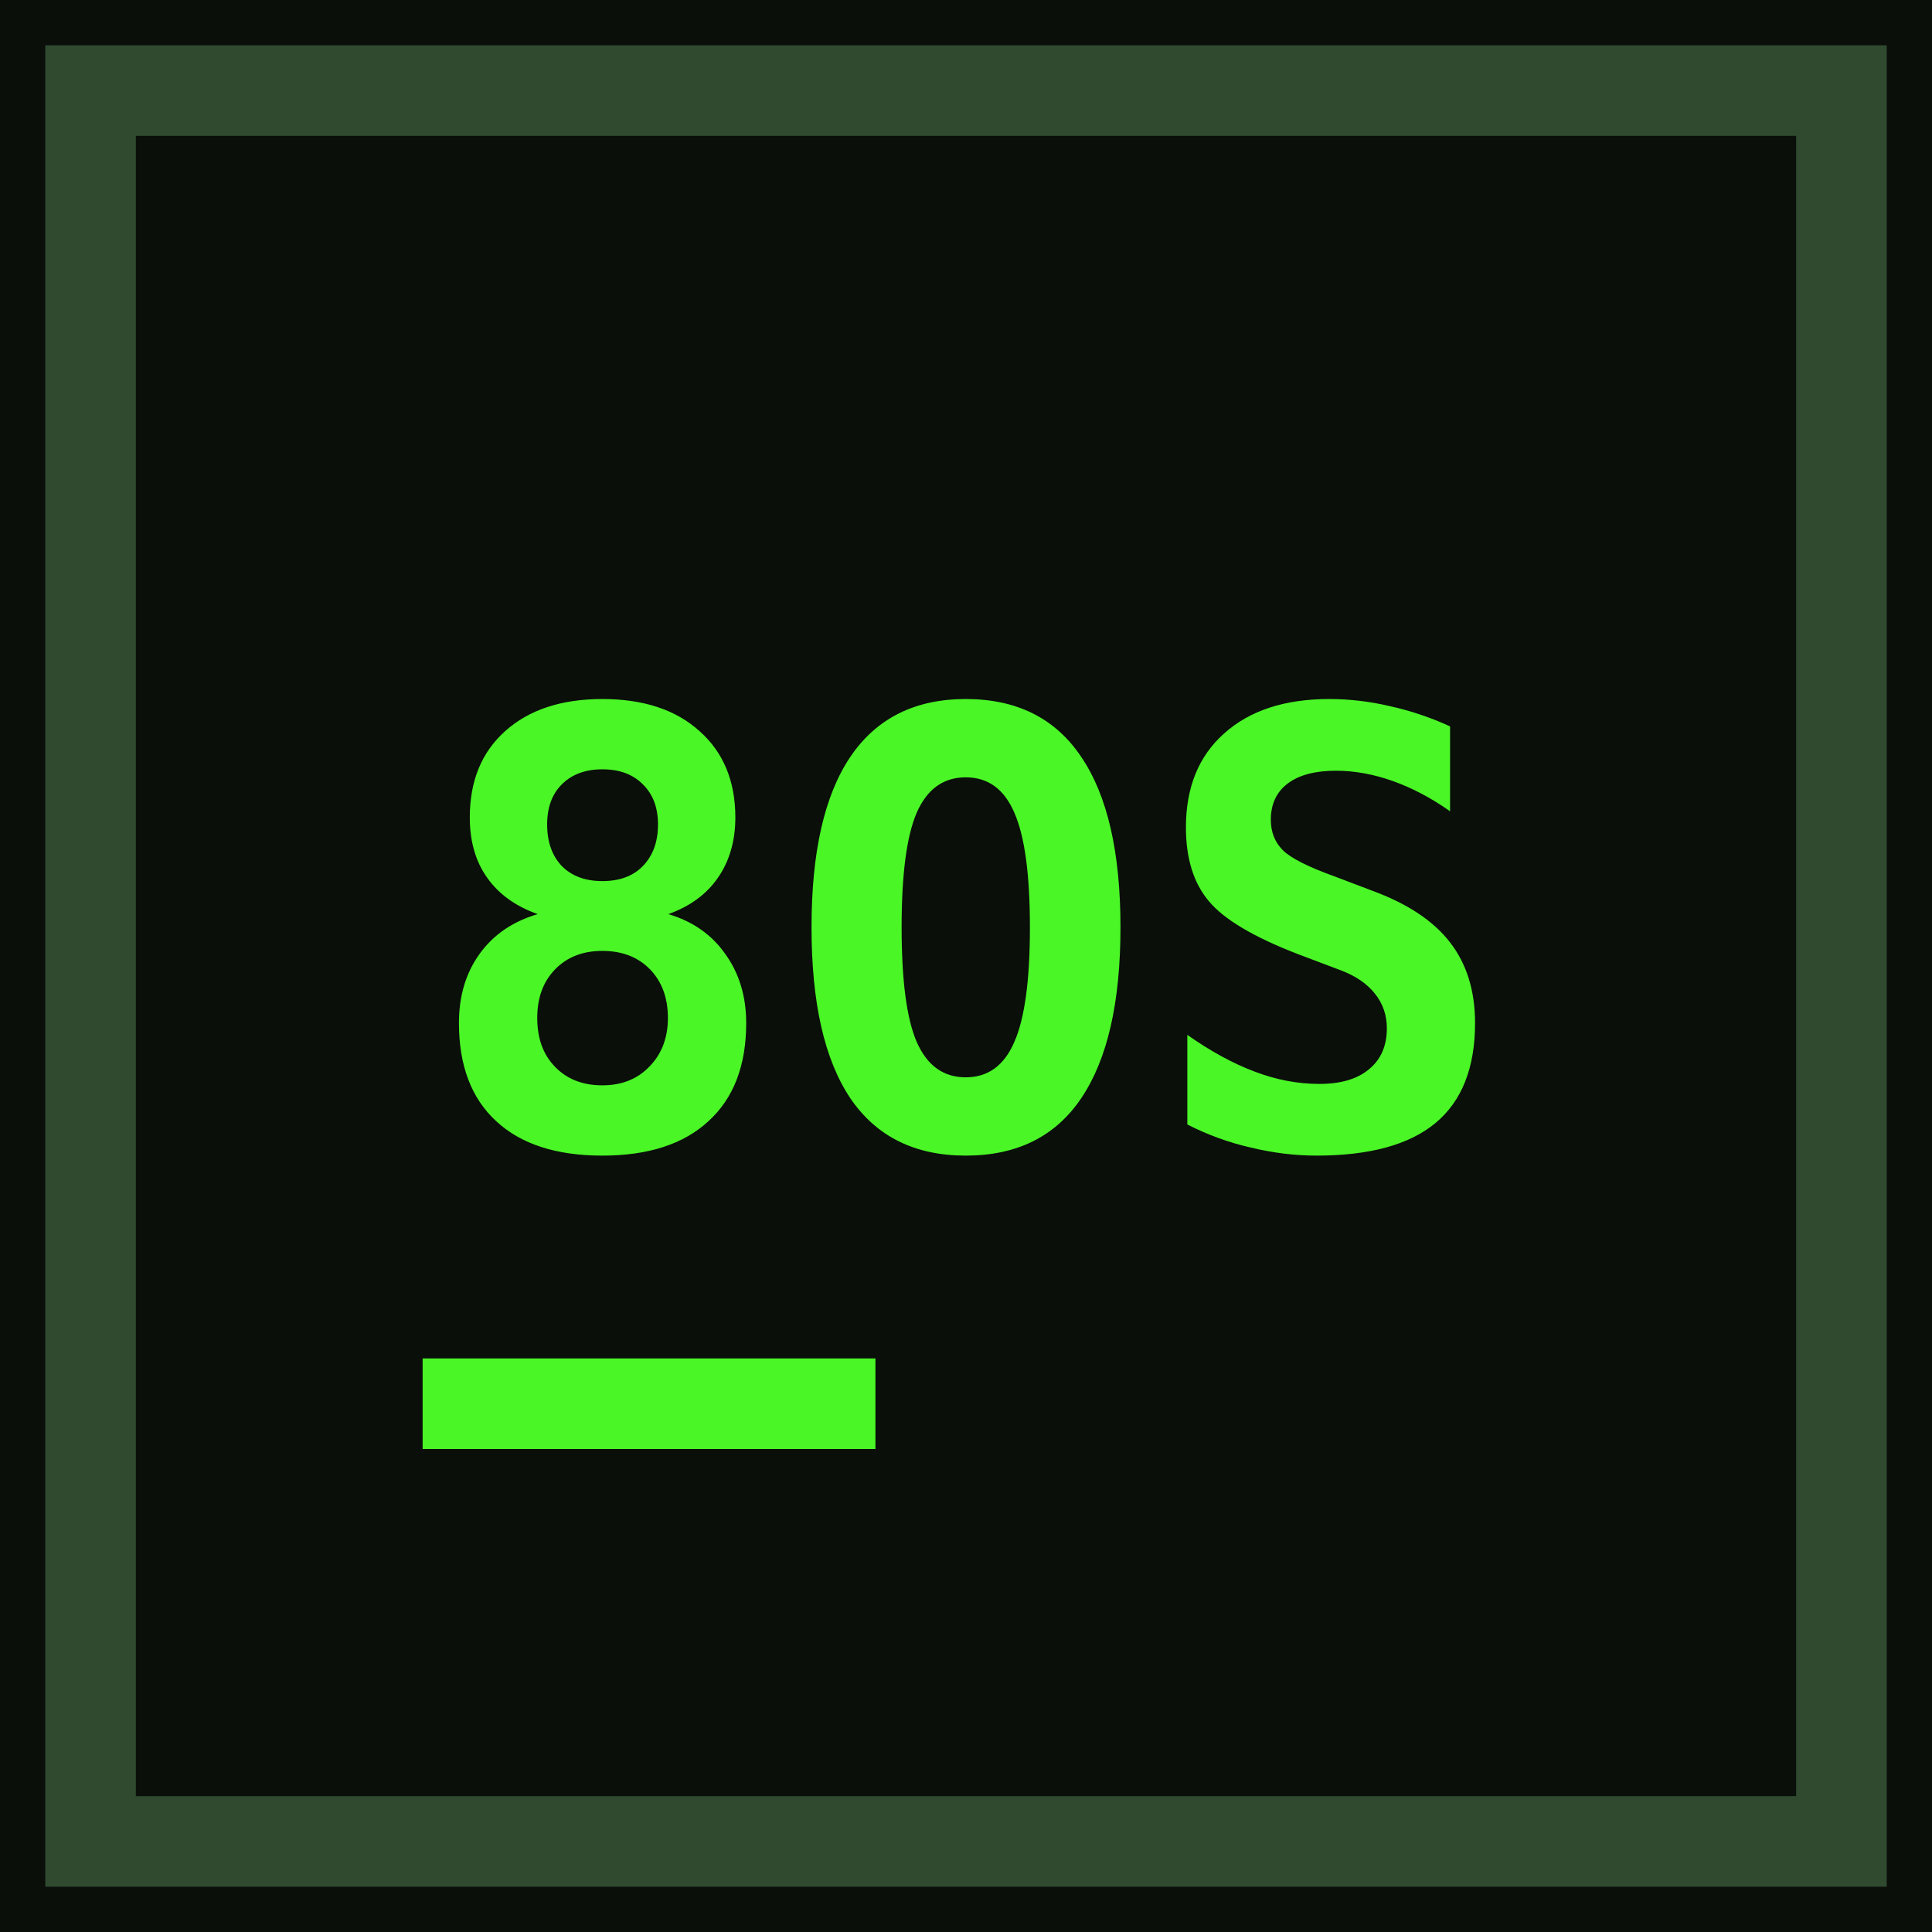
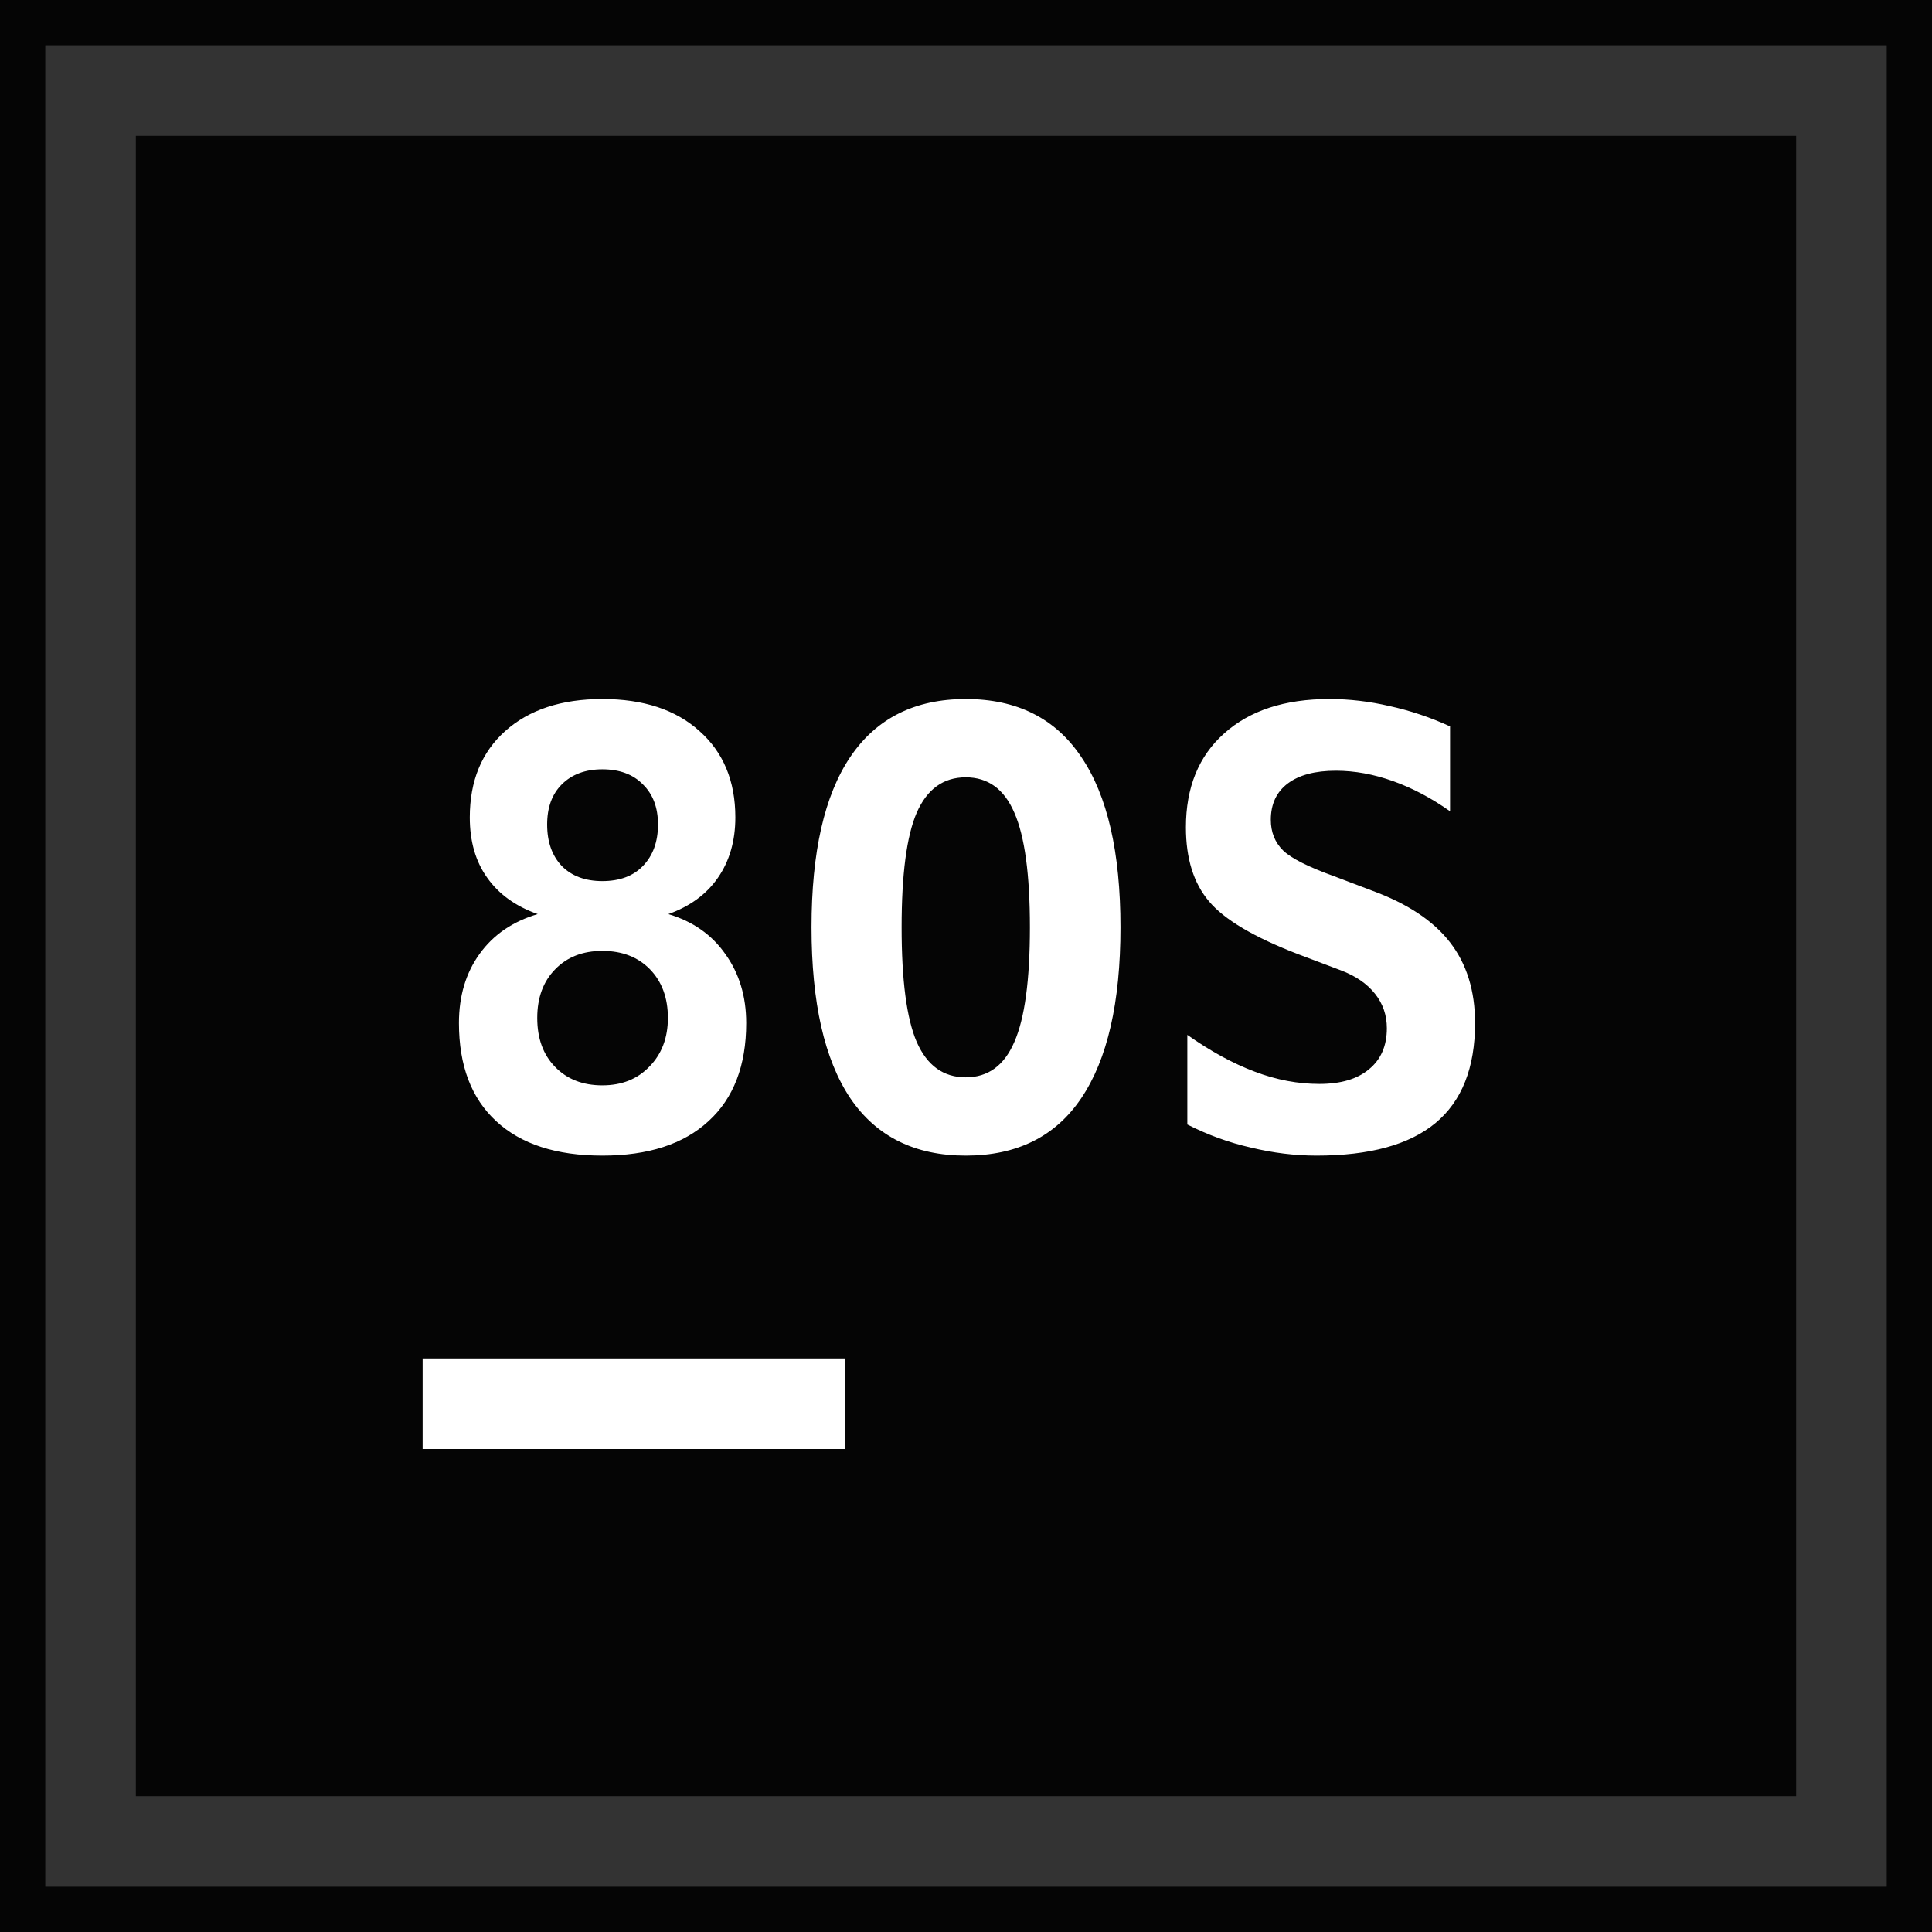
<svg xmlns="http://www.w3.org/2000/svg" viewBox="0 0 64 64">
-   <rect width="64" height="64" fill="#0a0f0a" />
-   <rect x="3" y="3" width="58" height="58" fill="none" stroke="#2f4a2f" stroke-width="3" />
-   <text x="32" y="38" font-family="monospace" font-weight="700" font-size="20" text-anchor="middle" fill="#4af626">8OS</text>
-   <rect x="14" y="45" width="15" height="3" fill="#4af626" />
+   <rect width="64" height="64" fill="#050505" />
+   <rect x="3" y="3" width="58" height="58" fill="none" stroke="#333333" stroke-width="3" />
+   <text x="32" y="38" font-family="monospace" font-weight="700" font-size="20" text-anchor="middle" fill="#ffffff">8OS</text>
+   <rect x="14" y="45" width="14" height="3" fill="#ffffff" />
</svg>
